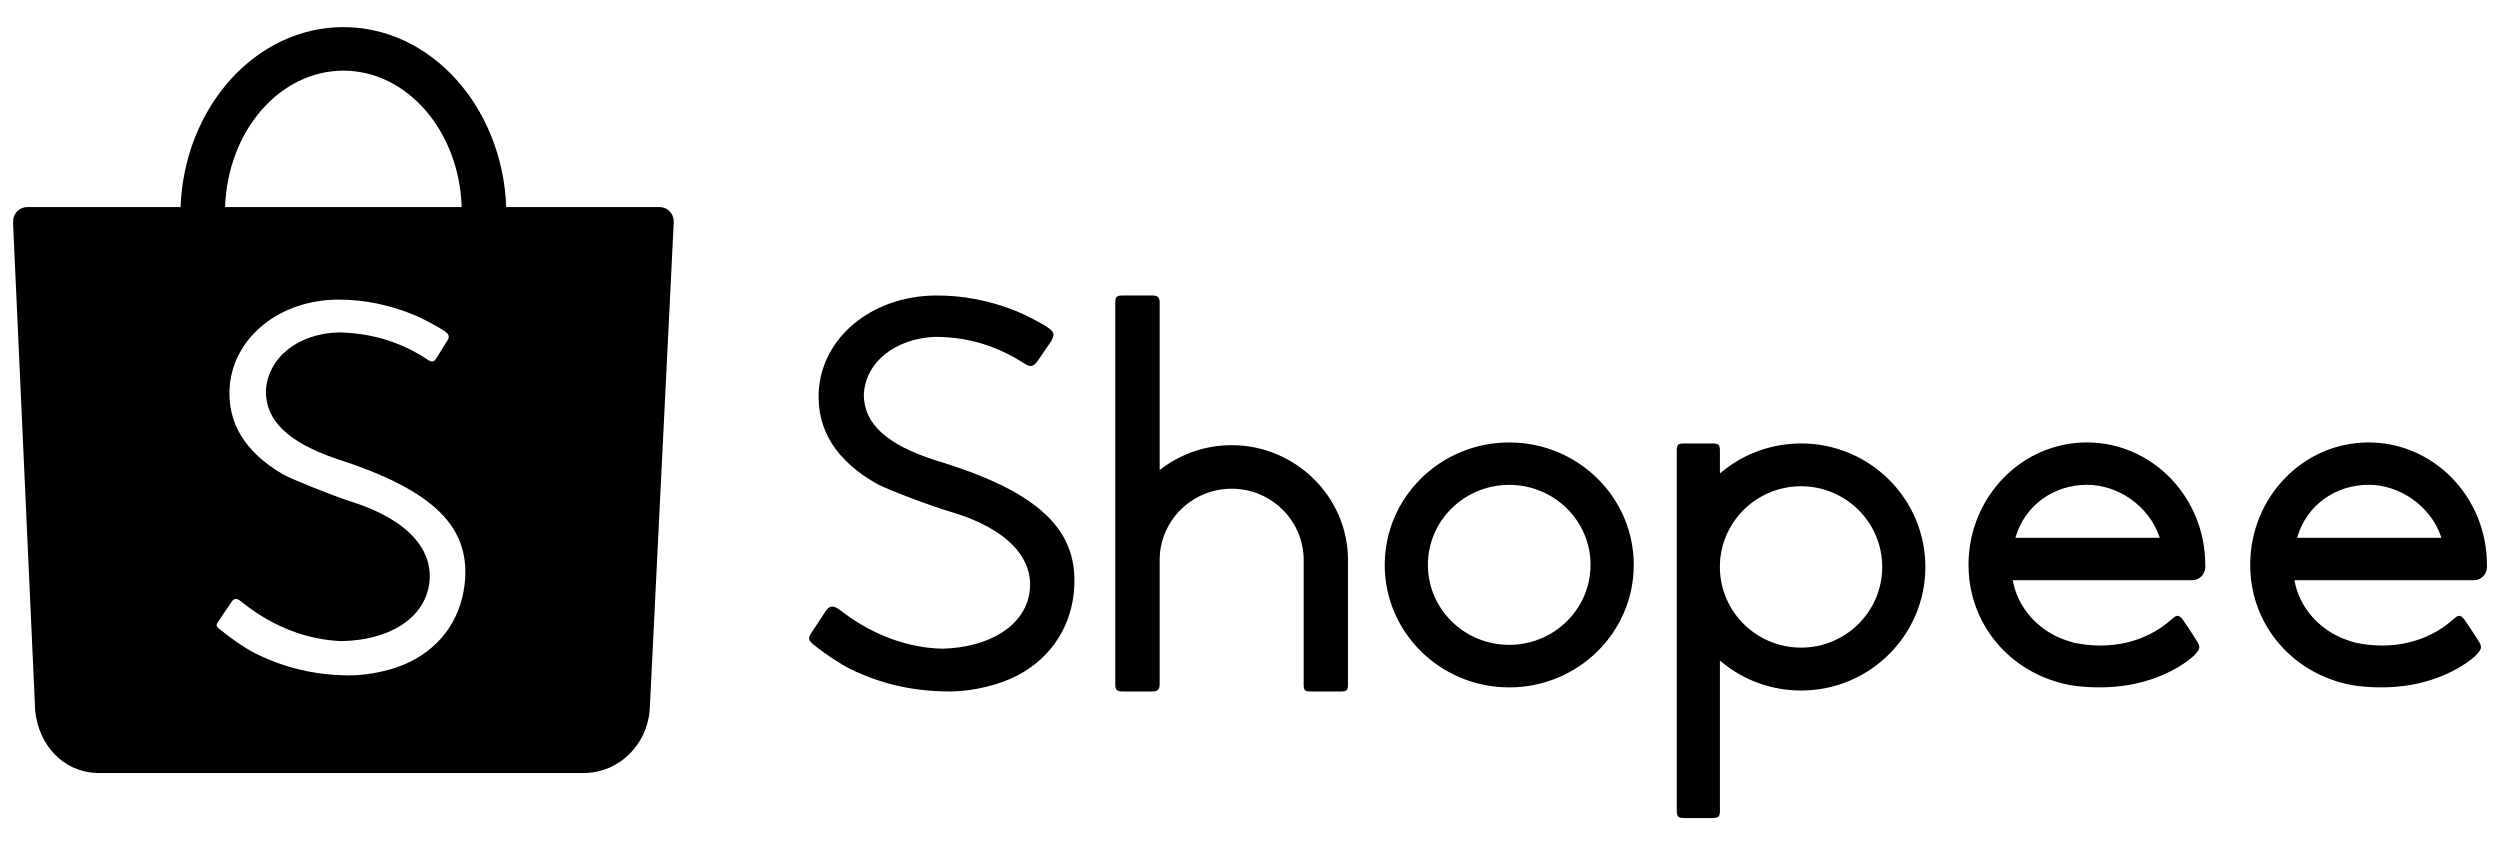
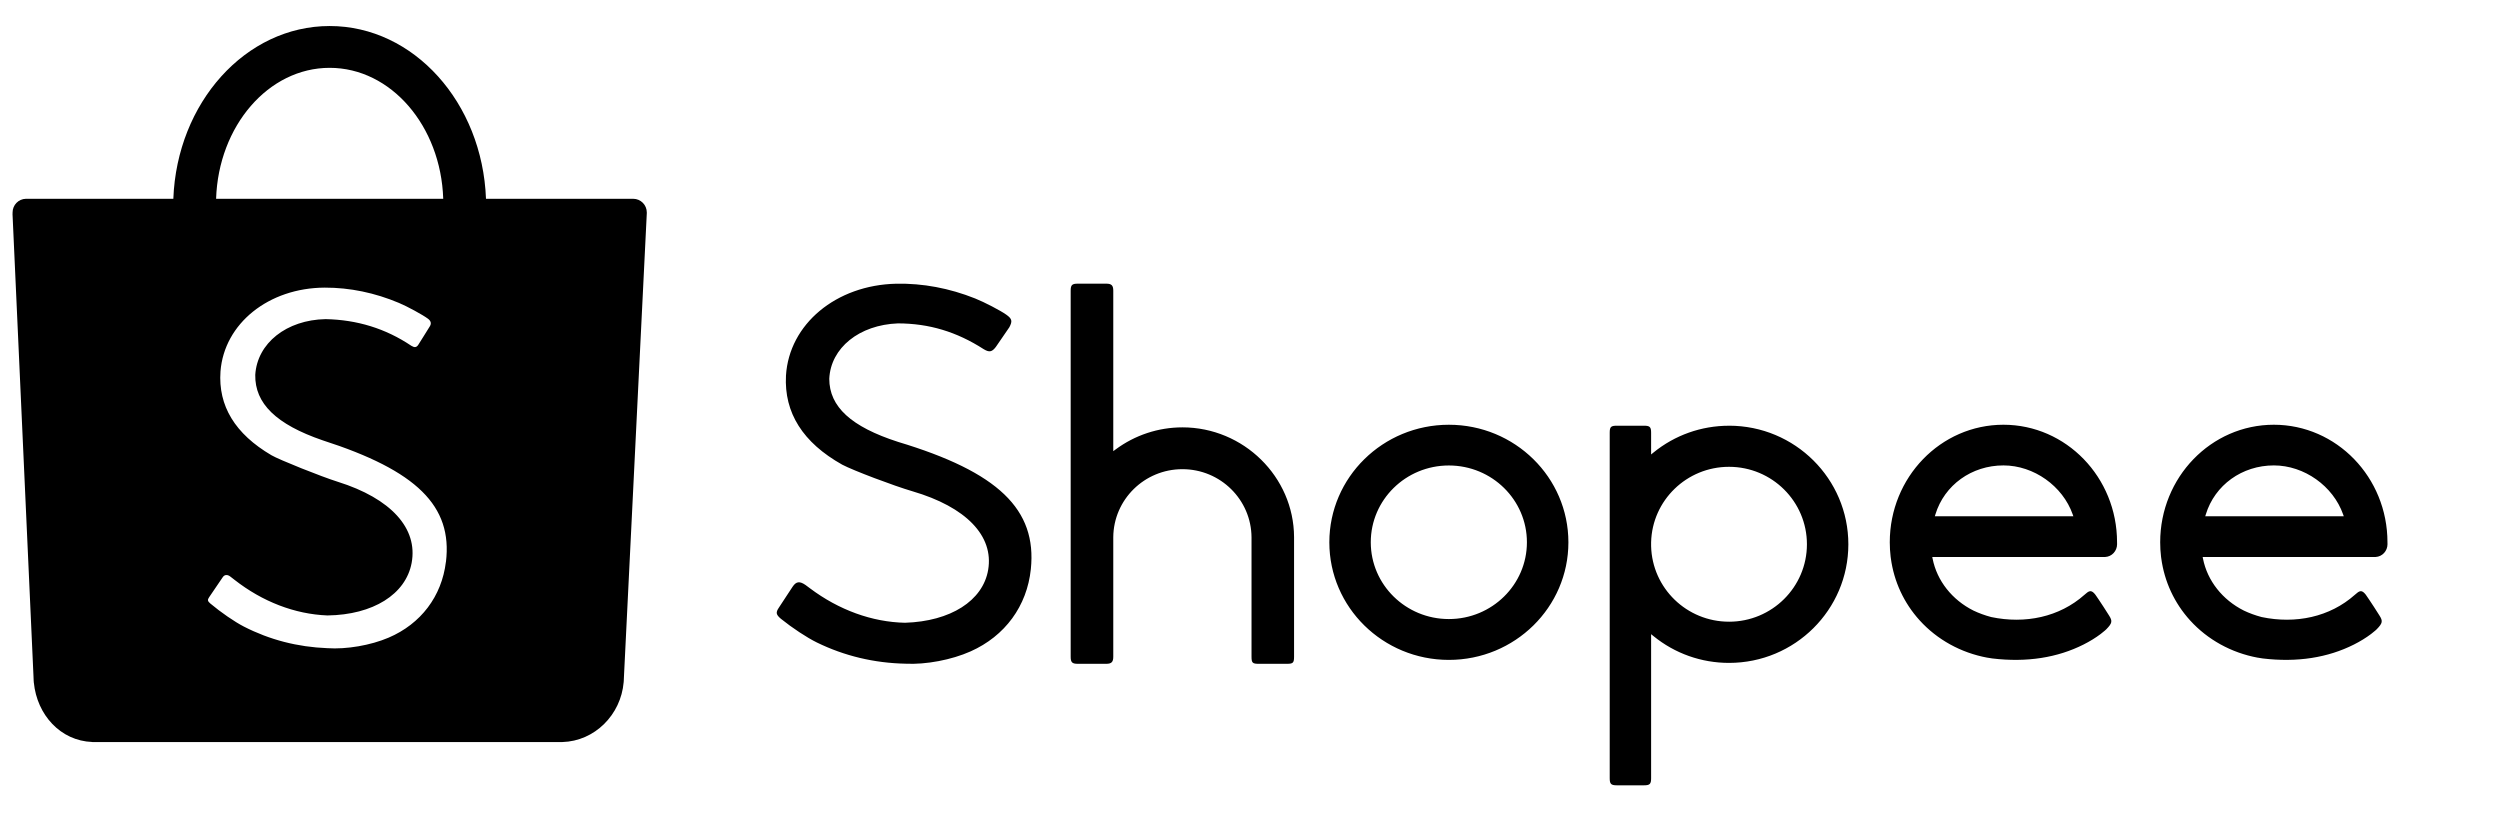
- <svg viewBox="0 0 192 65" class="shopee-svg-icon header-with-search__shopee-logo icon-shopee-logo">
+ <svg xmlns="http://www.w3.org/2000/svg" height="65" width="200" alt="TikTok">
  <g fill-rule="evenodd">
    <path d="M35.672 44.954c-.333 2.751-2 4.954-4.582 6.058-1.438.615-3.369.946-4.897.842-2.384-.091-4.624-.671-6.688-1.731-.738-.379-1.837-1.135-2.681-1.844-.214-.179-.239-.294-.098-.494.076-.115.217-.323.529-.779.452-.662.508-.745.559-.822.144-.222.379-.241.611-.059.024.019.024.019.043.033.038.029.038.029.128.099.091.071.144.112.166.129 2.227 1.744 4.82 2.75 7.438 2.85 3.642-.05 6.262-1.687 6.731-4.202.516-2.768-1.657-5.158-5.907-6.491-1.329-.417-4.69-1.762-5.309-2.125-2.909-1.707-4.27-3.943-4.076-6.705.296-3.828 3.85-6.684 8.341-6.703 2.008-.004 4.012.413 5.937 1.224.682.287 1.899.95 2.319 1.263.242.178.29.385.151.608-.077.13-.206.335-.475.763l-.003.005c-.355.564-.366.582-.448.714-.141.214-.306.234-.56.073-2.06-1.384-4.344-2.08-6.855-2.13-3.127.062-5.471 1.923-5.625 4.458-.041 2.29 1.676 3.961 5.386 5.236 7.53 2.42 10.411 5.256 9.869 9.729M26.373 5.427c4.902 0 8.898 4.652 9.085 10.476H17.288c.187-5.824 4.183-10.476 9.085-10.476m25.371 11.571c0-.605-.487-1.095-1.088-1.095h-11.777c-.289-7.689-5.777-13.821-12.506-13.821-6.728 0-12.217 6.131-12.506 13.821l-11.794 0c-.591.011-1.067.497-1.067 1.095 0 .029.001.057.003.085H1l1.681 37.061c0.0.103.004.207.012.312.002.024.004.047.006.07l.004.078.004.004c.255 2.579 2.127 4.656 4.672 4.752l.006.006h37.412c.018 0.0.035 0.0.053 0.0.018 0 .035-0.0.053-0h.08l.002-.002c2.589-.071 4.687-2.177 4.908-4.788l.001-.001.002-.035c.002-.028.004-.055.006-.082.004-.066.007-.131.008-.196l1.834-37.208h-.001c.001-.019.001-.038.001-.057M176.465 41.152c.721-2.351 2.9-3.919 5.444-3.919 2.428 0 4.739 1.649 5.538 3.914l.055.156h-11.083l.047-.151zm13.503 3.406c.015.001.015.001.037.001.022-0.0.022-0.0.044-.001.531-.024.951-.477.951-1.027 0-.027-.001-.05-.003-.087 0-.007 0-.02 0-.064 0-5.193-4.071-9.401-9.091-9.401-5.02 0-9.091 4.208-9.091 9.401 0 .387.022.773.068 1.157l.003.02.014.101c.25 1.868 1.047 3.583 2.306 4.971-.001-.001.001.001.007.008 1.396 1.536 3.291 2.583 5.394 2.975l.028.005v-.003l.137.023c.07.012.144.024.243.039 2.767.333 5.221-.066 7.299-1.113.512-.258.972-.542 1.371-.843.128-.097.244-.19.343-.278.051-.045.092-.083.114-.105.469-.483.498-.654.215-1.095-.311-.496-.586-.918-.822-1.268-.082-.122-.154-.227-.214-.313-.033-.048-.033-.048-.054-.078-.008-.012-.008-.012-.014-.019l-.003-.004c-.256-.319-.432-.348-.716-.097-.03.027-.132.105-.15.125-1.999 1.775-4.73 2.347-7.456 1.776-.508-.136-.983-.309-1.42-.518-1.708-.857-2.918-2.383-3.268-4.149l-.028-.139h13.755zM154.832 41.152c.721-2.351 2.9-3.919 5.444-3.919 2.428 0 4.739 1.649 5.538 3.914l.055.156h-11.083l.047-.151zm13.503 3.406c.015.001.015.001.037.001.022-0.0.022-0.0.044-.001.531-.024.951-.477.951-1.027 0-.027-.001-.05-.003-.087 0-.007 0-.02 0-.064 0-5.193-4.071-9.401-9.091-9.401-5.02 0-9.091 4.208-9.091 9.401 0 .387.023.773.068 1.157l.003.02.014.101c.25 1.868 1.047 3.583 2.306 4.971-.001-.001.001.001.007.008 1.396 1.536 3.291 2.583 5.394 2.975l.028.005v-.003l.137.023c.07.012.144.024.244.039 2.767.333 5.221-.066 7.299-1.113.512-.258.972-.542 1.371-.843.128-.097.244-.19.343-.278.051-.045.092-.083.114-.105.469-.483.498-.654.215-1.095-.311-.496-.586-.918-.822-1.268-.082-.122-.154-.227-.214-.313-.033-.048-.033-.048-.055-.078-.008-.012-.008-.012-.014-.019l-.002-.004c-.256-.319-.432-.348-.716-.097-.03.027-.132.105-.15.125-1.999 1.775-4.729 2.347-7.456 1.776-.508-.136-.983-.309-1.42-.518-1.708-.857-2.918-2.383-3.267-4.149l-.028-.139h13.754zM138.321 49.736c-3.381 0-6.147-2.681-6.232-6.04v-.316c.084-3.354 2.85-6.035 6.232-6.035 3.442 0 6.233 2.774 6.233 6.196 0 3.422-2.791 6.196-6.233 6.196m.002-15.679c-2.218 0-4.337.755-6.04 2.141l-.194.157V34.621c0-.462-.099-.564-.567-.564h-2.177c-.474 0-.568.094-.568.564v27.64c0 .454.106.564.568.564h2.177c.464 0 .567-.108.567-.564V50.734l.194.157c1.703 1.386 3.822 2.141 6.04 2.141 5.271 0 9.545-4.248 9.545-9.488 0-5.24-4.273-9.488-9.545-9.488M115.908 49.524c-3.449 0-6.246-2.75-6.246-6.143 0-3.393 2.797-6.143 6.246-6.143 3.449 0 6.245 2.75 6.245 6.143 0 3.393-2.796 6.143-6.245 6.143m.002-15.544c-5.282 0-9.563 4.211-9.563 9.406 0 5.194 4.281 9.406 9.563 9.406 5.282 0 9.562-4.212 9.562-9.406 0-5.195-4.281-9.406-9.562-9.406M94.592 34.189c-1.928 0-3.794.62-5.342 1.766l-.188.139V23.257c0-.425-.14-.564-.565-.564h-2.278c-.46 0-.565.11-.565.564v29.283c0 .443.114.565.565.565h2.278c.423 0 .565-.146.565-.565v-9.565c.024-3.011 2.493-5.441 5.53-5.441 3.045 0 5.517 2.442 5.53 5.463v9.543c0 .484.081.565.565.565h2.273c.482 0 .565-.082.565-.565v-9.571c-.018-4.828-4.044-8.781-8.933-8.781M62.846 47.794l-.005.008c-.325.492-.461.699-.537.818-.256.381-.224.551.167.882.913.736 2.086 1.509 2.877 1.896 2.202 1.077 4.581 1.646 7.102 1.698 1.628.082 3.673-.305 5.196-.984 2.757-1.23 4.513-3.627 4.821-6.579.499-4.784-2.614-7.775-10.632-10.185l-.002-.001c-3.736-1.205-5.49-2.806-5.491-5.043.11-2.472 2.402-4.318 5.493-4.433 2.49.006 4.692.668 6.856 2.06.456.277.667.226.973-.172.035-.059.133-.201.543-.79l.001-.002c.383-.55.509-.734.54-.788.258-.486.221-.674-.245-1.005-.459-.329-1.754-1.002-2.494-1.298-2.058-.821-4.186-1.22-6.304-1.179-4.82.105-8.579 3.239-8.827 7.352-.157 2.97 1.35 5.359 4.5 7.125.883.466 4.112 1.687 5.618 2.128 4.285 1.255 6.519 3.563 6.057 6.286-.419 2.474-3.012 4.12-6.65 4.233-2.638-.055-5.296-1.022-7.604-2.756-.012-.008-.07-.052-.178-.132-.152-.113-.152-.113-.174-.13-.471-.325-.747-.298-1.035.13-.035.053-.392.596-.568.863">
        </path>
  </g>
</svg>
